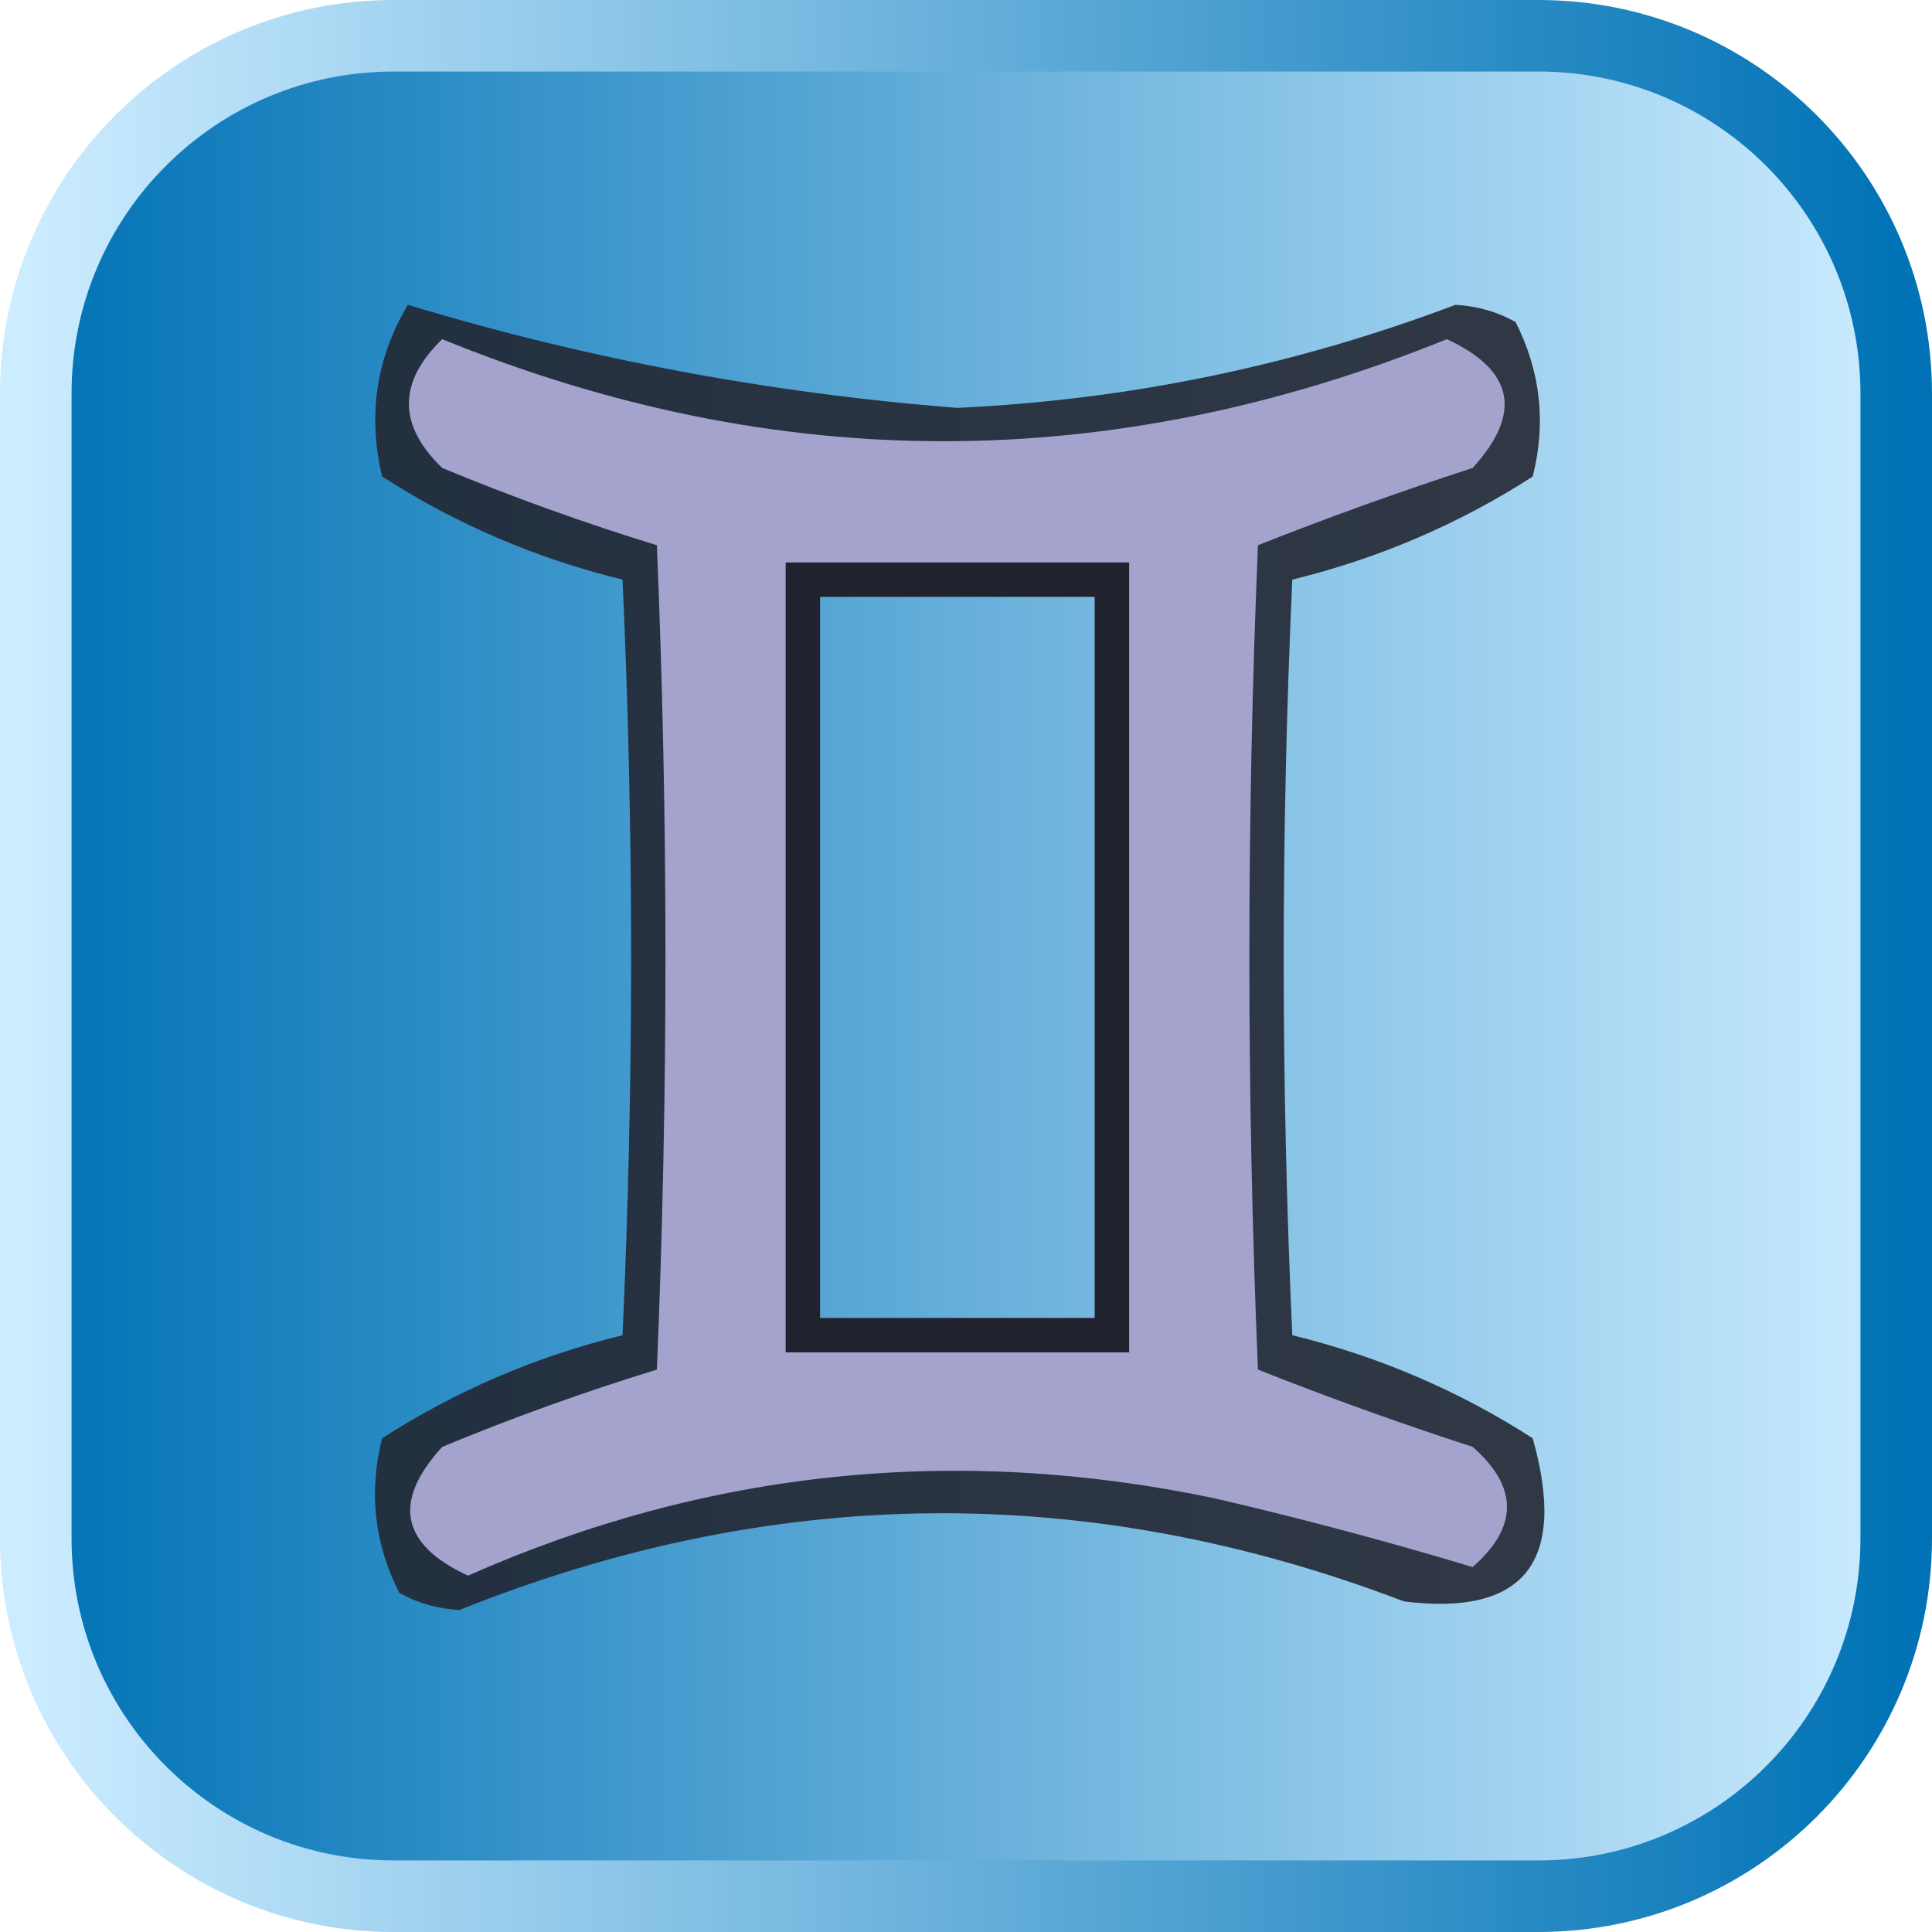
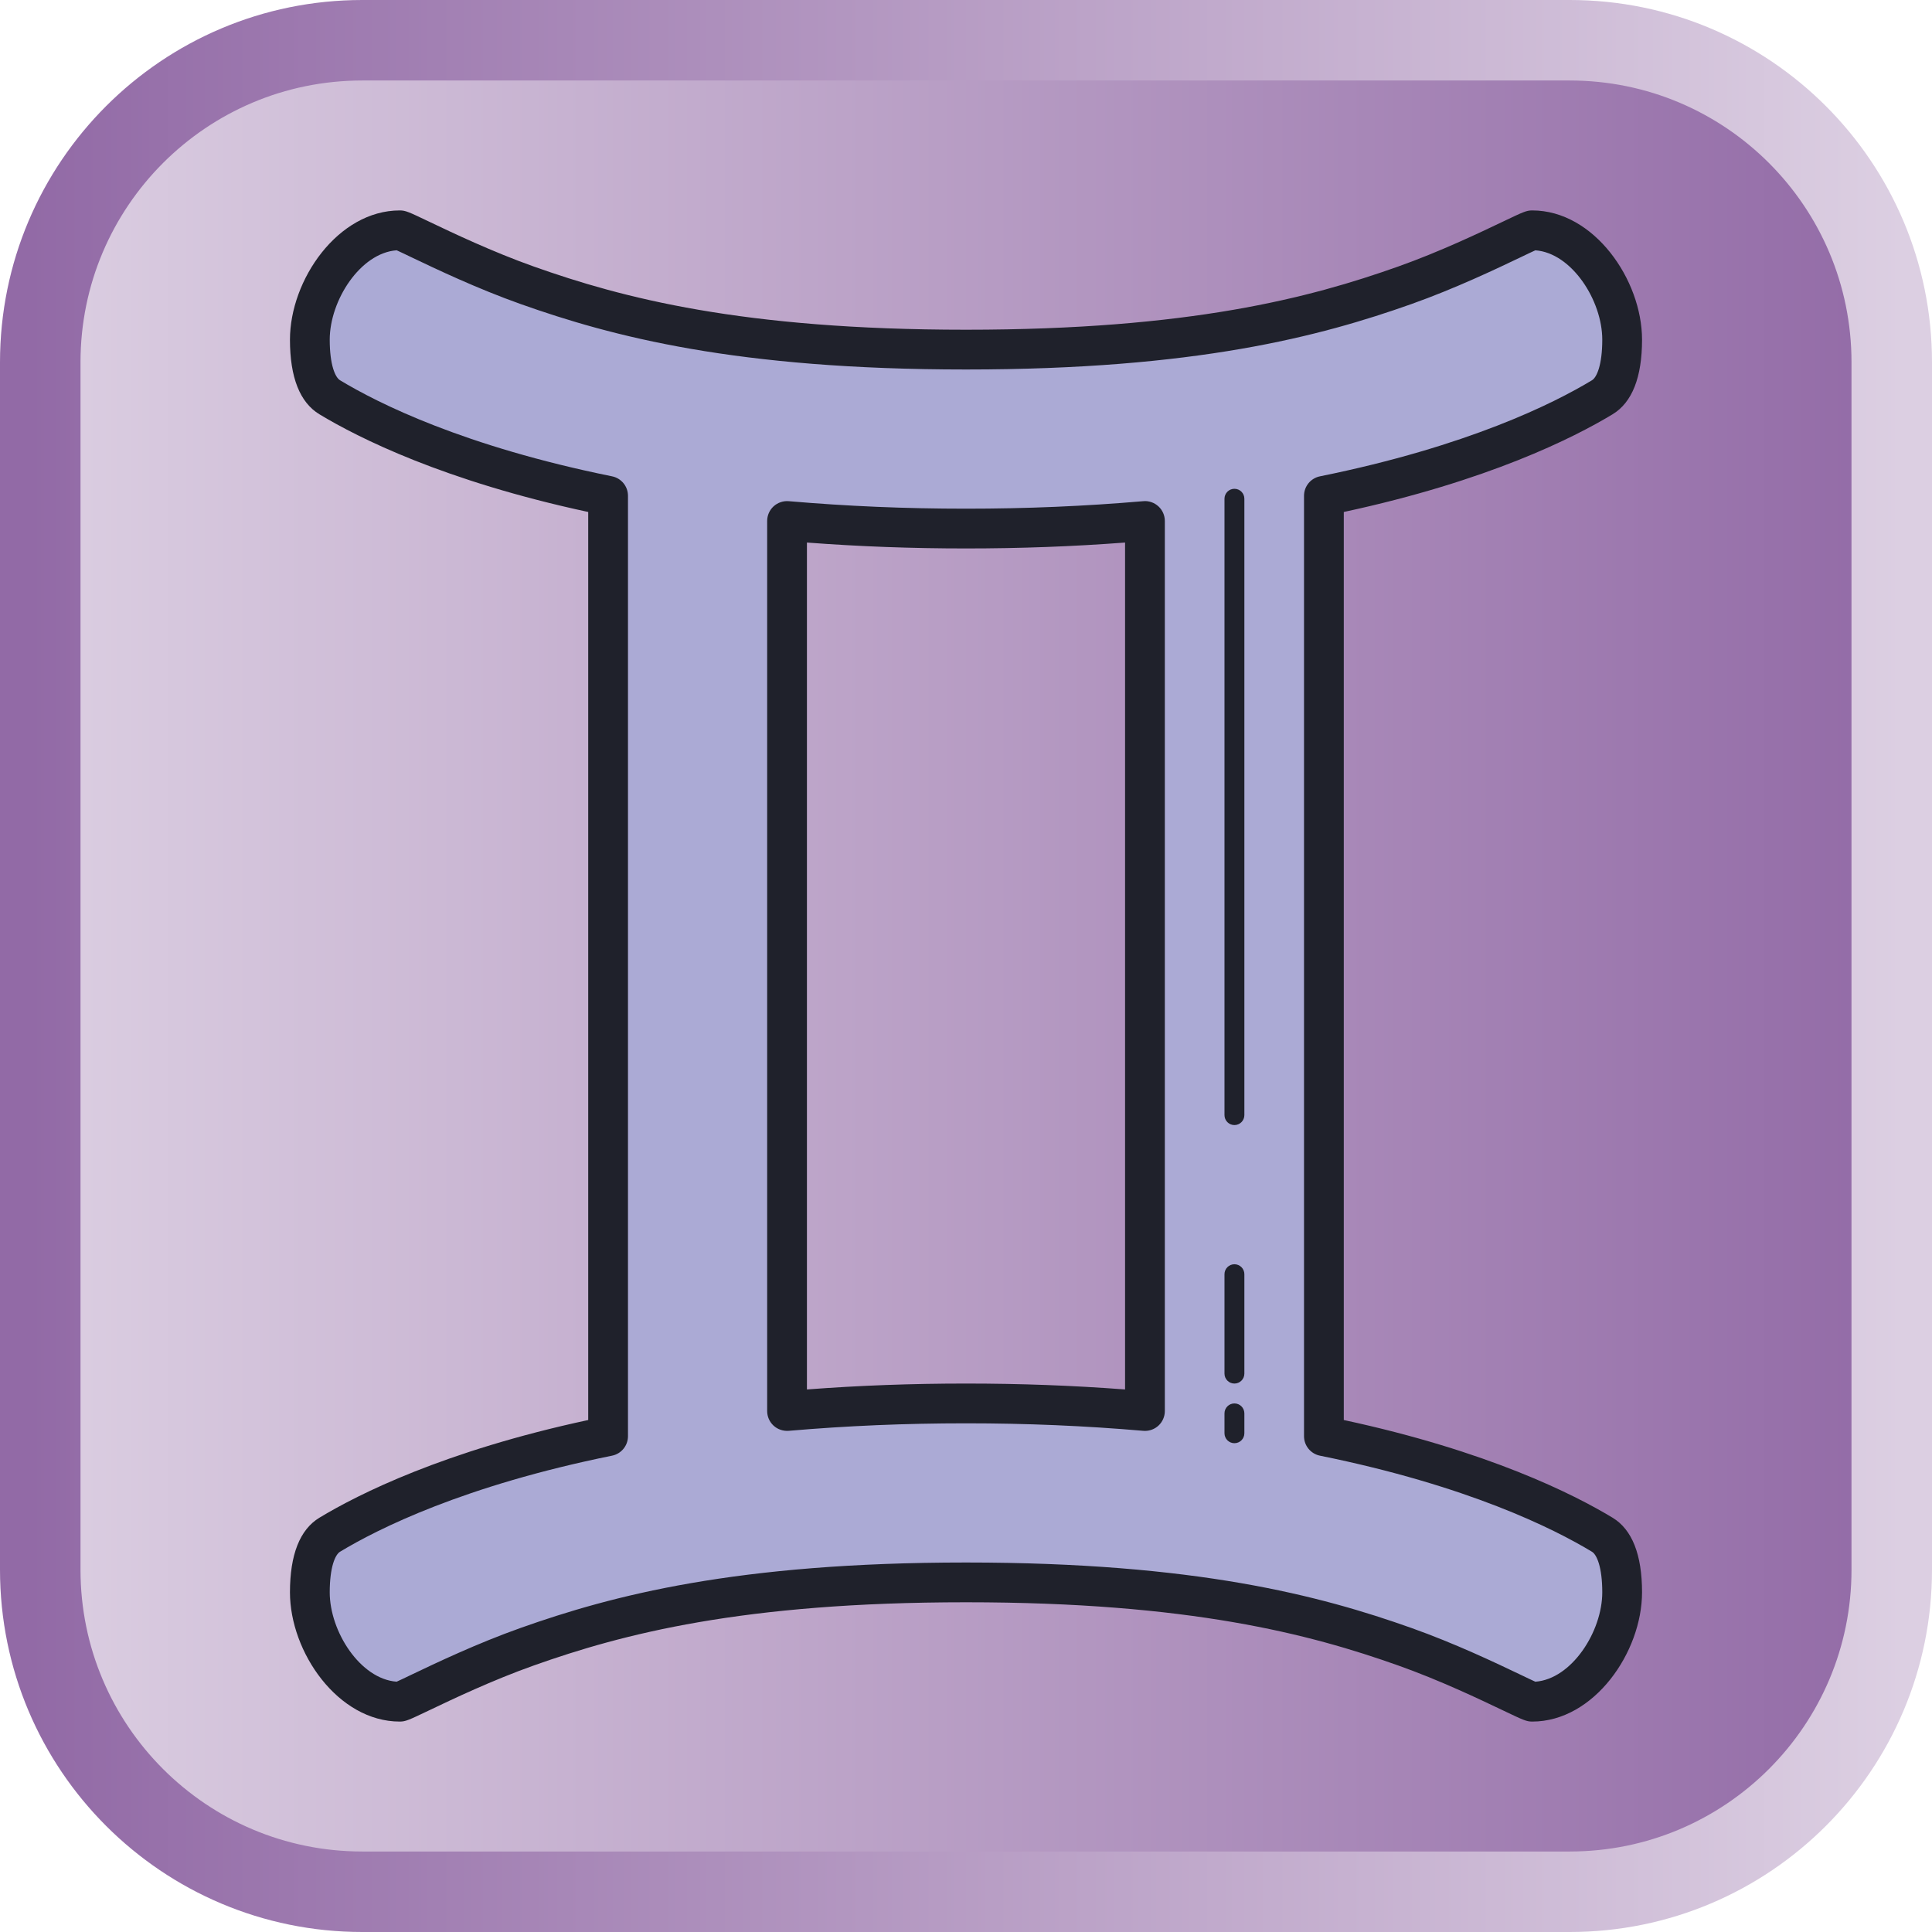
- <svg xmlns="http://www.w3.org/2000/svg" width="54" height="54" viewBox="0 0 54 54" fill-rule="evenodd" clip-rule="evenodd">
+ <svg xmlns="http://www.w3.org/2000/svg" width="48" height="48" viewBox="0 0 48 48" fill-rule="evenodd" clip-rule="evenodd">
  <defs>
    <linearGradient id="backgroundgrad" x1="0%" y1="0%" x2="100%" y2="0%">
-       <stop offset="0%" stop-color="#0072B5" />
-       <stop offset="100%" stop-color="#ccecff" />
+       <stop offset="0%" stop-color="#dccfe2" />
+       <stop offset="100%" stop-color="#926AA6" />
    </linearGradient>
    <linearGradient id="bordergrad" x1="0%" y1="0%" x2="100%" y2="0%">
-       <stop offset="0%" stop-color="#ccecff" />
-       <stop offset="100%" stop-color="#0072B5" />
+       <stop offset="0%" stop-color="#926AA6" />
+       <stop offset="100%" stop-color="#dccfe2" />
    </linearGradient>
  </defs>
-   <rect x="1" y="1" rx="10" ry="10" width="52" height="52" fill="url(#backgroundgrad)" stroke="url(#bordergrad)" stroke-width="2" />
-   <svg x="3" y="3" width="48" height="48" viewBox="0 0 100 100">
-     <path fill="#22242f" opacity="0.883" d="M 17.5,11.5 C 27.92,14.65 38.587,16.65 49.5,17.5C 59.483,17.037 69.15,15.037 78.5,11.5C 79.772,11.57 80.938,11.903 82,12.5C 83.457,15.366 83.79,18.366 83,21.5C 78.684,24.273 74.018,26.273 69,27.5C 68.333,42.167 68.333,56.833 69,71.5C 74.018,72.727 78.684,74.727 83,77.5C 85.025,84.7 82.525,87.867 75.5,87C 57.152,79.992 38.819,80.159 20.5,87.5C 19.228,87.43 18.062,87.097 17,86.5C 15.543,83.634 15.21,80.634 16,77.5C 20.316,74.727 24.982,72.727 30,71.5C 30.667,56.833 30.667,42.167 30,27.5C 24.982,26.273 20.316,24.273 16,21.5C 15.153,17.928 15.653,14.594 17.5,11.5 Z M 41.5,28.5 C 46.833,28.5 52.167,28.5 57.5,28.5C 57.5,42.5 57.5,56.5 57.5,70.5C 52.167,70.5 46.833,70.5 41.5,70.5C 41.5,56.5 41.5,42.5 41.5,28.5 Z" />
-     <path fill="#a4a3cd" d="M 19.5,13.5 C 38.926,21.424 58.426,21.424 78,13.5C 81.912,15.313 82.412,17.813 79.5,21C 75.255,22.377 71.088,23.877 67,25.5C 66.333,41.5 66.333,57.5 67,73.5C 71.088,75.123 75.255,76.623 79.5,78C 82.167,80.333 82.167,82.667 79.5,85C 74.657,83.537 69.657,82.204 64.5,81C 49.424,77.841 34.924,79.341 21,85.5C 17.088,83.687 16.588,81.187 19.5,78C 23.618,76.294 27.785,74.794 32,73.5C 32.667,57.5 32.667,41.5 32,25.5C 27.785,24.206 23.618,22.706 19.5,21C 16.914,18.506 16.914,16.006 19.5,13.5 Z M 41.5,28.5 C 41.5,42.5 41.5,56.5 41.5,70.5C 46.833,70.5 52.167,70.5 57.5,70.5C 57.5,56.5 57.5,42.5 57.5,28.5C 52.167,28.5 46.833,28.5 41.5,28.5 Z" />
-     <path fill="#1f212b" opacity="0.991" d="M 39.5,26.5 C 46.167,26.5 52.833,26.5 59.5,26.5C 59.5,41.833 59.5,57.167 59.5,72.5C 52.833,72.5 46.167,72.5 39.5,72.5C 39.5,57.167 39.5,41.833 39.5,26.5 Z M 41.5,28.5 C 41.5,42.5 41.5,56.5 41.5,70.5C 46.833,70.5 52.167,70.5 57.5,70.5C 57.5,56.5 57.5,42.5 57.5,28.5C 52.167,28.5 46.833,28.5 41.5,28.5 Z" />
+   <rect x="1" y="1" rx="8" ry="8" width="46" height="46" fill="url(#backgroundgrad)" stroke="url(#bordergrad)" stroke-width="2" />
+   <svg x="5" y="5" width="38" height="38" viewBox="0 0 100 100">
+     <svg x="-15" y="-15" height="130" width="130" viewBox="0 0 100 100">
+       <path fill="#abaad5" d="M82,78.603c-2.02-1.221-6.469-3.431-14-4.956V26.353c7.531-1.525,11.98-3.735,14-4.956c0.663-0.401,1-1.397,1-2.897c0-2.5-2-5.5-4.524-5.5c-0.198,0-3.209,1.63-6.413,2.767C67.733,17.303,61.516,19,50,19s-17.733-1.697-22.063-3.233C24.733,14.63,21.722,13,21.524,13C19,13,17,16,17,18.5c0,1.5,0.337,2.496,1,2.897c2.02,1.221,6.469,3.431,14,4.956v47.294c-7.531,1.525-11.98,3.735-14,4.956C17.337,79.004,17,80,17,81.5c0,2.5,2,5.5,4.524,5.5c0.198,0,3.209-1.63,6.413-2.767C32.267,82.697,38.484,81,50,81s17.733,1.697,22.063,3.233C75.267,85.37,78.278,87,78.476,87C81,87,83,84,83,81.5C83,80,82.663,79.004,82,78.603z M41,72.382V27.618C43.739,27.856,46.721,28,50,28s6.261-0.144,9-0.382v44.763C56.261,72.144,53.279,72,50,72S43.739,72.144,41,72.382z" />
+       <path fill="#1f212b" d="M78.477,88c-0.292,0-0.446-0.074-1.449-0.552c-1.196-0.571-3.199-1.527-5.298-2.272C67.304,83.605,61.262,82,50,82s-17.304,1.605-21.729,3.176c-2.099,0.745-4.102,1.701-5.298,2.272C21.97,87.926,21.815,88,21.523,88C18.413,88,16,84.506,16,81.5c0-1.896,0.499-3.158,1.482-3.753c1.956-1.182,6.266-3.354,13.518-4.913V27.166c-7.252-1.559-11.562-3.731-13.518-4.913C16.499,21.658,16,20.396,16,18.5c0-3.006,2.413-6.5,5.523-6.5c0.292,0,0.446,0.074,1.449,0.552c1.196,0.571,3.199,1.527,5.298,2.272C32.696,16.395,38.738,18,50,18s17.304-1.605,21.729-3.176c2.099-0.745,4.102-1.701,5.298-2.272C78.03,12.074,78.185,12,78.477,12C81.587,12,84,15.494,84,18.5c0,1.896-0.499,3.158-1.482,3.753c-1.956,1.182-6.266,3.354-13.518,4.913v45.668c7.252,1.559,11.562,3.731,13.518,4.913l0,0C83.501,78.342,84,79.604,84,81.5C84,84.506,81.587,88,78.477,88z M50,80c11.564,0,17.813,1.664,22.397,3.291c2.197,0.78,4.26,1.764,5.491,2.352c0.331,0.158,0.586,0.282,0.745,0.352C80.463,85.863,82,83.47,82,81.5c0-1.275-0.278-1.897-0.518-2.041l0,0c-1.915-1.158-6.24-3.325-13.681-4.832C67.335,74.533,67,74.123,67,73.647V26.353c0-0.476,0.335-0.886,0.802-0.98c7.44-1.507,11.766-3.674,13.681-4.832C81.722,20.397,82,19.776,82,18.5c0-1.97-1.537-4.363-3.366-4.494c-0.159,0.07-0.414,0.193-0.745,0.352c-1.231,0.588-3.294,1.572-5.491,2.352C67.813,18.336,61.564,20,50,20s-17.813-1.664-22.397-3.291c-2.197-0.78-4.26-1.764-5.491-2.352c-0.331-0.158-0.586-0.282-0.745-0.352C19.537,14.137,18,16.53,18,18.5c0,1.276,0.278,1.897,0.518,2.041c1.915,1.158,6.24,3.325,13.681,4.832C32.665,25.467,33,25.877,33,26.353v47.294c0,0.476-0.335,0.886-0.802,0.98c-7.44,1.507-11.766,3.674-13.681,4.832C18.278,79.603,18,80.224,18,81.5c0,1.97,1.537,4.363,3.366,4.494c0.159-0.07,0.414-0.193,0.745-0.352c1.231-0.588,3.294-1.572,5.491-2.352C32.188,81.664,38.436,80,50,80z M59,73.381c-0.028,0-0.058-0.001-0.086-0.004C55.975,73.124,53.059,73,50,73s-5.975,0.124-8.914,0.377c-0.277,0.021-0.557-0.07-0.762-0.259C40.117,72.929,40,72.662,40,72.381V27.619c0-0.28,0.117-0.547,0.324-0.737c0.206-0.189,0.489-0.283,0.762-0.259C44.025,26.876,46.941,27,50,27s5.975-0.124,8.914-0.377c0.275-0.028,0.556,0.07,0.762,0.259C59.883,27.071,60,27.338,60,27.619v44.763c0,0.28-0.117,0.547-0.324,0.737C59.491,73.288,59.249,73.381,59,73.381z M50,71c2.74,0,5.368,0.097,8,0.297V28.703C55.368,28.903,52.74,29,50,29s-5.368-0.097-8-0.297v42.594C44.632,71.097,47.26,71,50,71z" />
+       <path fill="#1f212b" d="M63.5,74c-0.276,0-0.5-0.224-0.5-0.5v-1c0-0.276,0.224-0.5,0.5-0.5s0.5,0.224,0.5,0.5v1C64,73.776,63.776,74,63.5,74z" />
+       <path fill="#1f212b" d="M63.5,71c-0.276,0-0.5-0.224-0.5-0.5v-5c0-0.276,0.224-0.5,0.5-0.5s0.5,0.224,0.5,0.5v5C64,70.776,63.776,71,63.5,71z" />
+       <path fill="#1f212b" d="M63.5,58c-0.276,0-0.5-0.224-0.5-0.5v-31c0-0.276,0.224-0.5,0.5-0.5s0.5,0.224,0.5,0.5v31C64,57.776,63.776,58,63.5,58z" />
+     </svg>
  </svg>
</svg>
